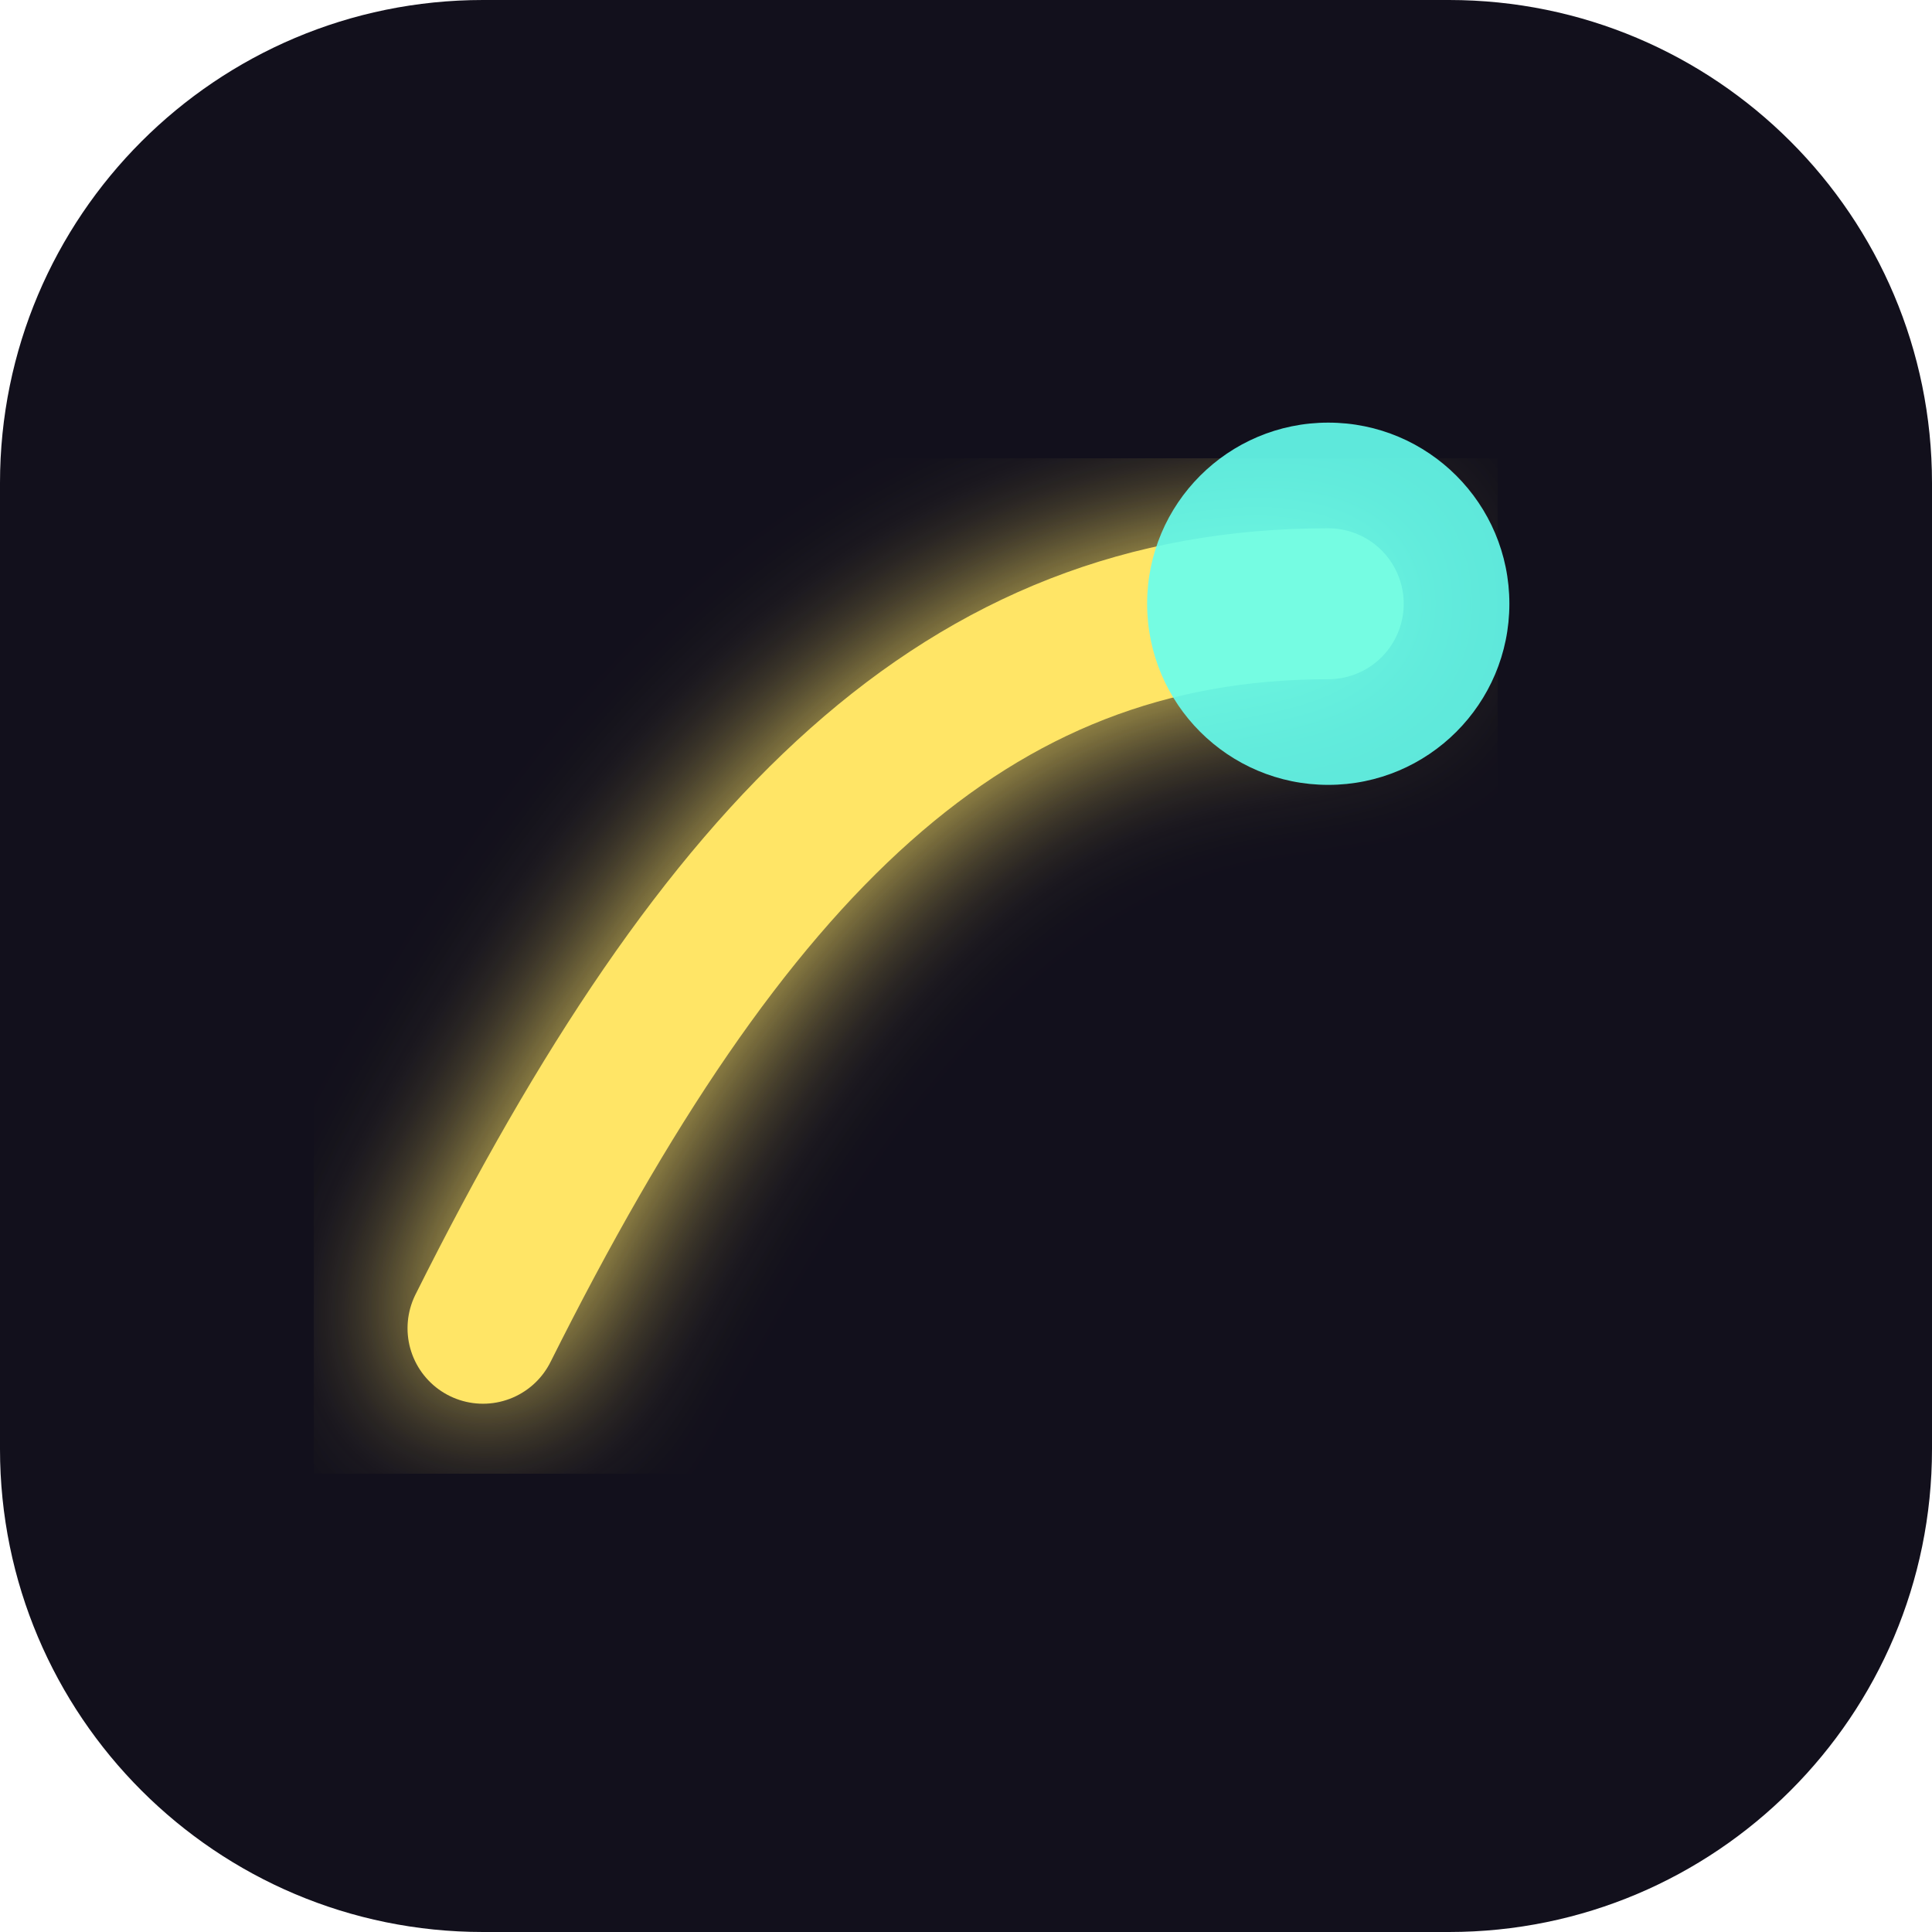
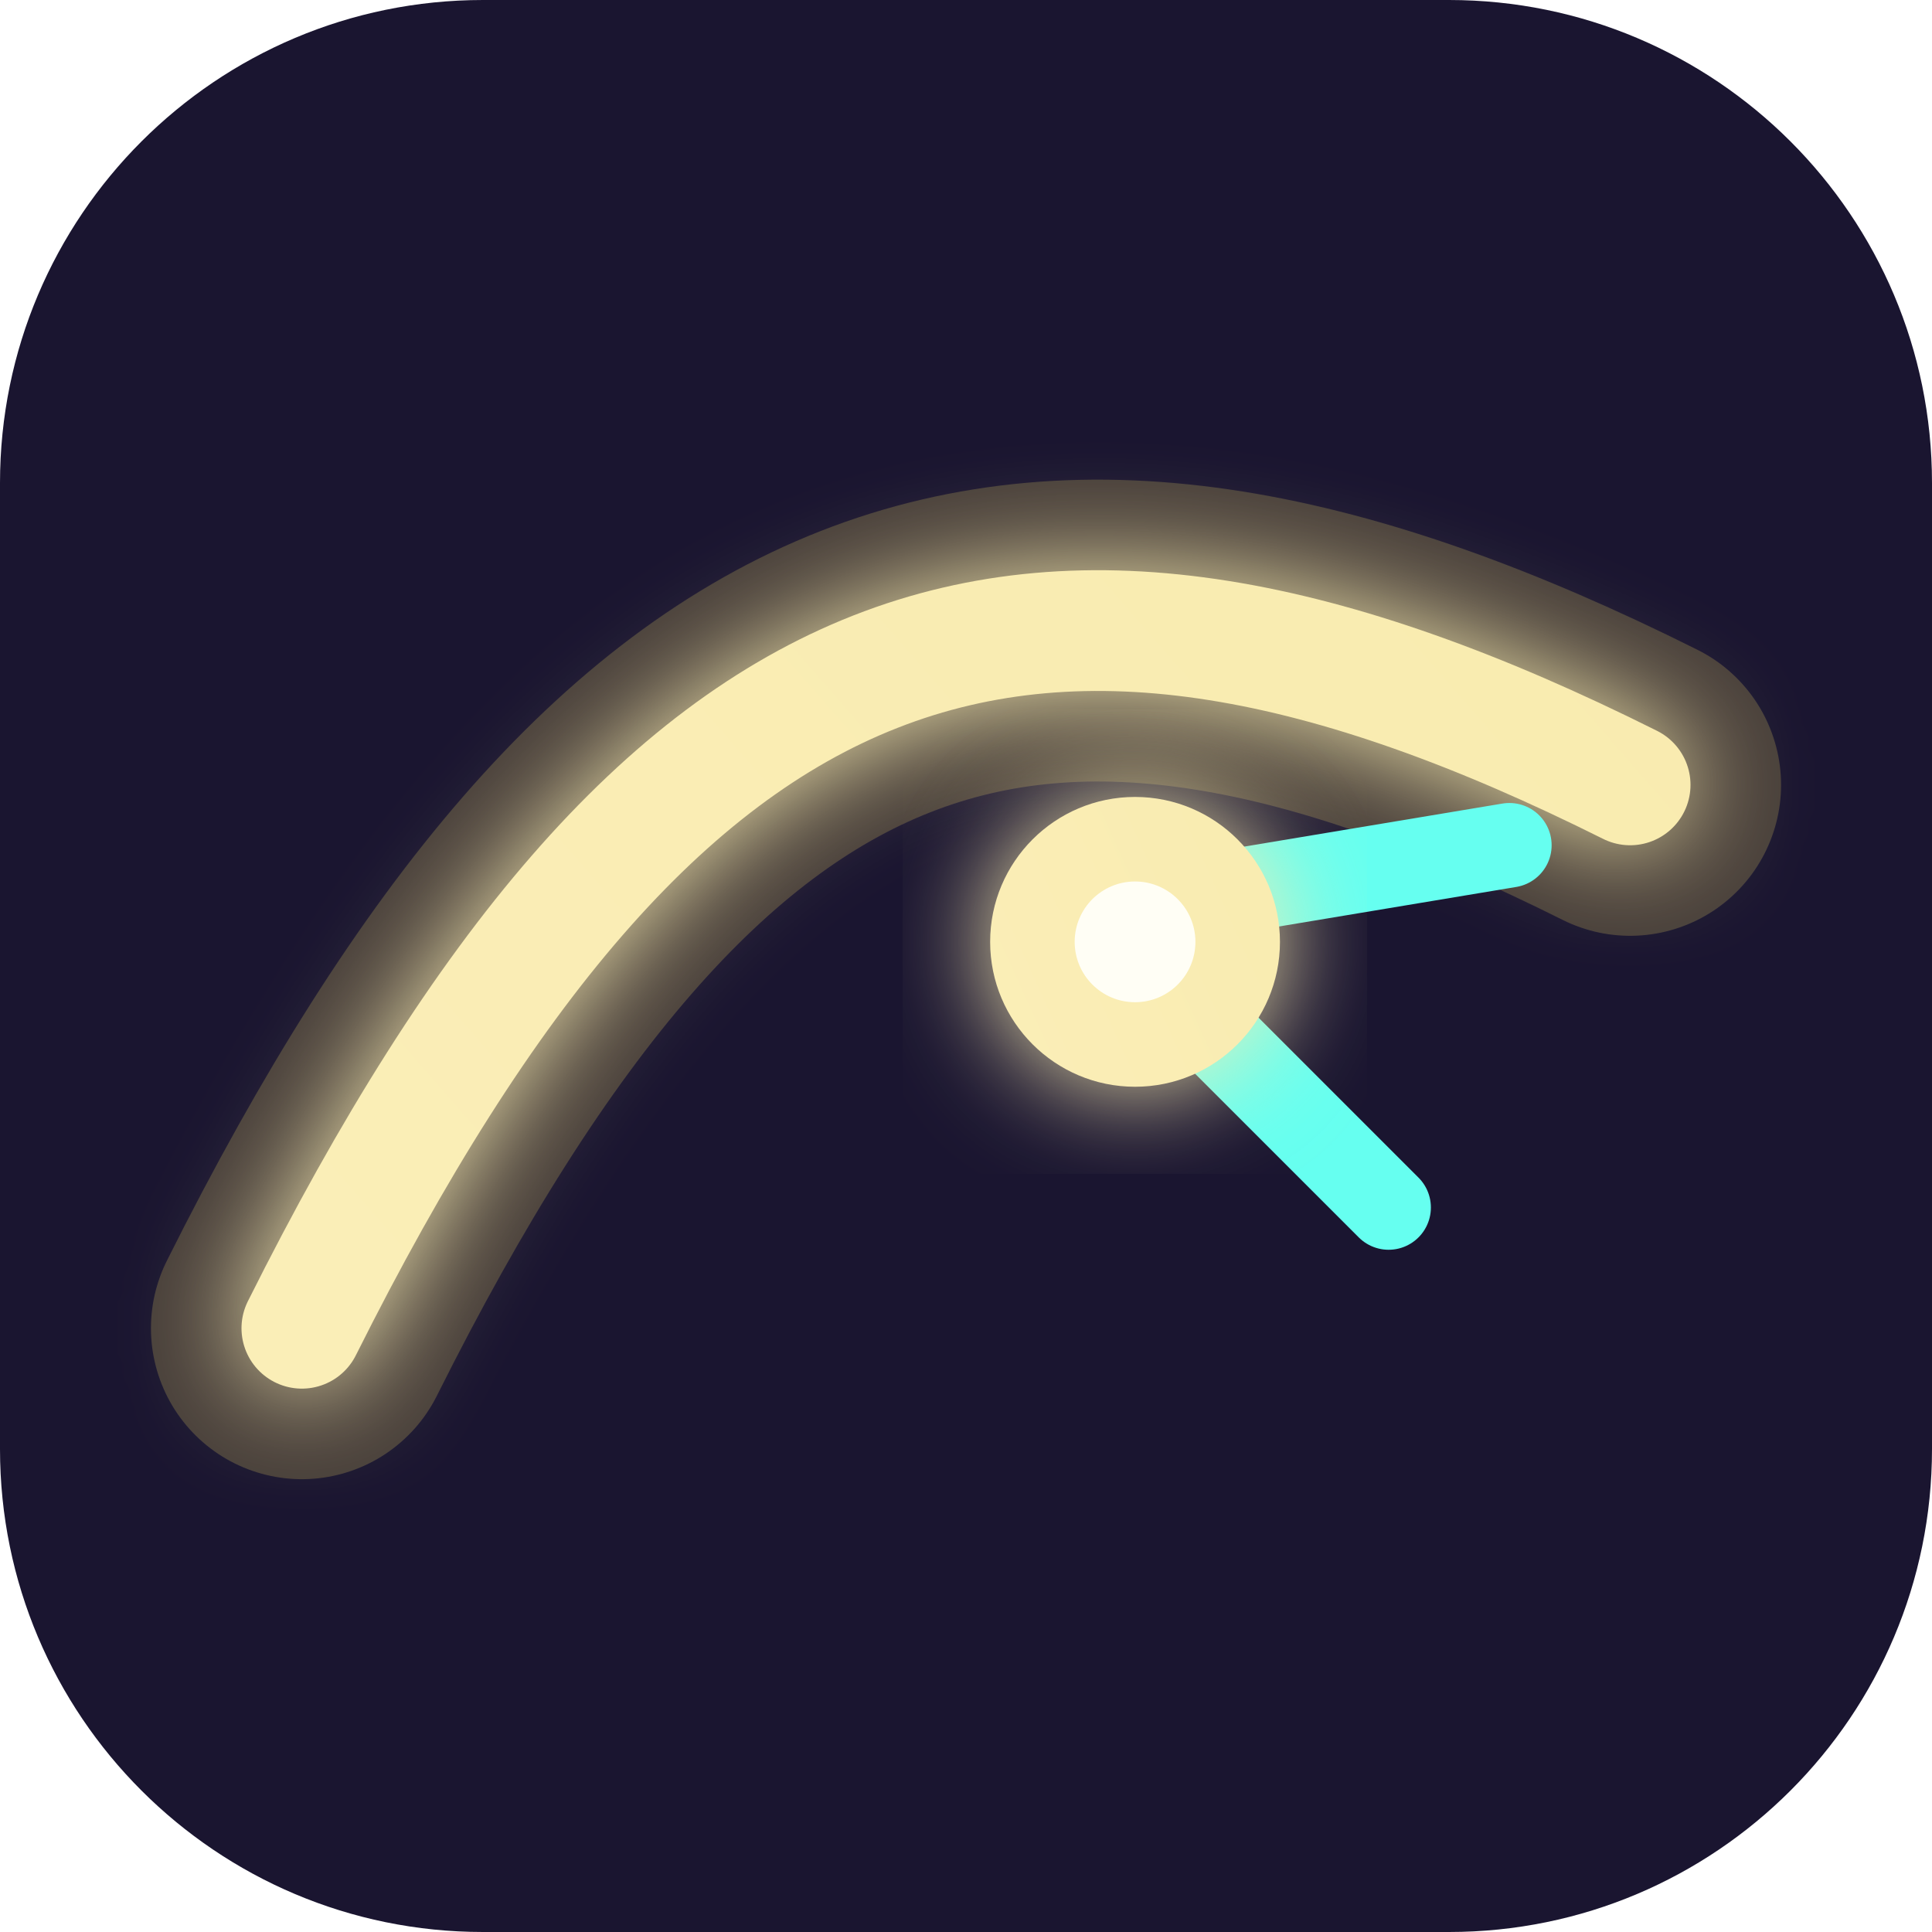
<svg xmlns="http://www.w3.org/2000/svg" viewBox="0 0 32 32" fill="none">
-   <rect width="32" height="32" rx="8" fill="#12101c" />
-   <path d="M8 22c4-8 8-12 14-12" stroke="#ffe566" stroke-width="2.5" stroke-linecap="round" filter="url(#g)" />
-   <circle cx="22" cy="10" r="3" fill="#66fff0" opacity=".9" />
  <defs>
-     <filter id="g" x="-20%" y="-20%" width="140%" height="140%">
-       <feGaussianBlur stdDeviation="1.2" result="b" />
+     <linearGradient id="f-bg" x1="4" y1="2" x2="28" y2="30">
+       <stop stop-color="#1a1530" />
+       <stop offset="1" stop-color="#0a0814" />
+     </linearGradient>
+     <linearGradient id="f-gold" x1="4" y1="22" x2="26" y2="12">
+       <stop stop-color="#fff8d4" />
+       <stop offset="1" stop-color="#e8c84a" />
+     </linearGradient>
+     <filter id="f-g" x="-30%" y="-30%" width="160%" height="160%">
+       <feGaussianBlur stdDeviation="0.9" result="b" />
      <feMerge>
        <feMergeNode in="b" />
        <feMergeNode in="SourceGraphic" />
      </feMerge>
    </filter>
  </defs>
+   <rect width="32" height="32" rx="8" fill="url(#f-bg)" />
+   <path d="M5 22 C 11 10, 17 8, 27 13" stroke="#ffe566" stroke-width="5" stroke-linecap="round" opacity="0.2" />
+   <path d="M5 22 C 11 10, 17 8, 27 13" stroke="url(#f-gold)" stroke-width="2" stroke-linecap="round" filter="url(#f-g)" />
+   <path d="M23 20 L 19 16" stroke="#66fff0" stroke-width="1.4" stroke-linecap="round" />
+   <path d="M25 14 L 19 15" stroke="#66fff0" stroke-width="1.4" stroke-linecap="round" />
+   <circle cx="18.8" cy="15.6" r="2.4" fill="url(#f-gold)" filter="url(#f-g)" />
+   <circle cx="18.8" cy="15.6" r="1" fill="#fffef5" />
</svg>
